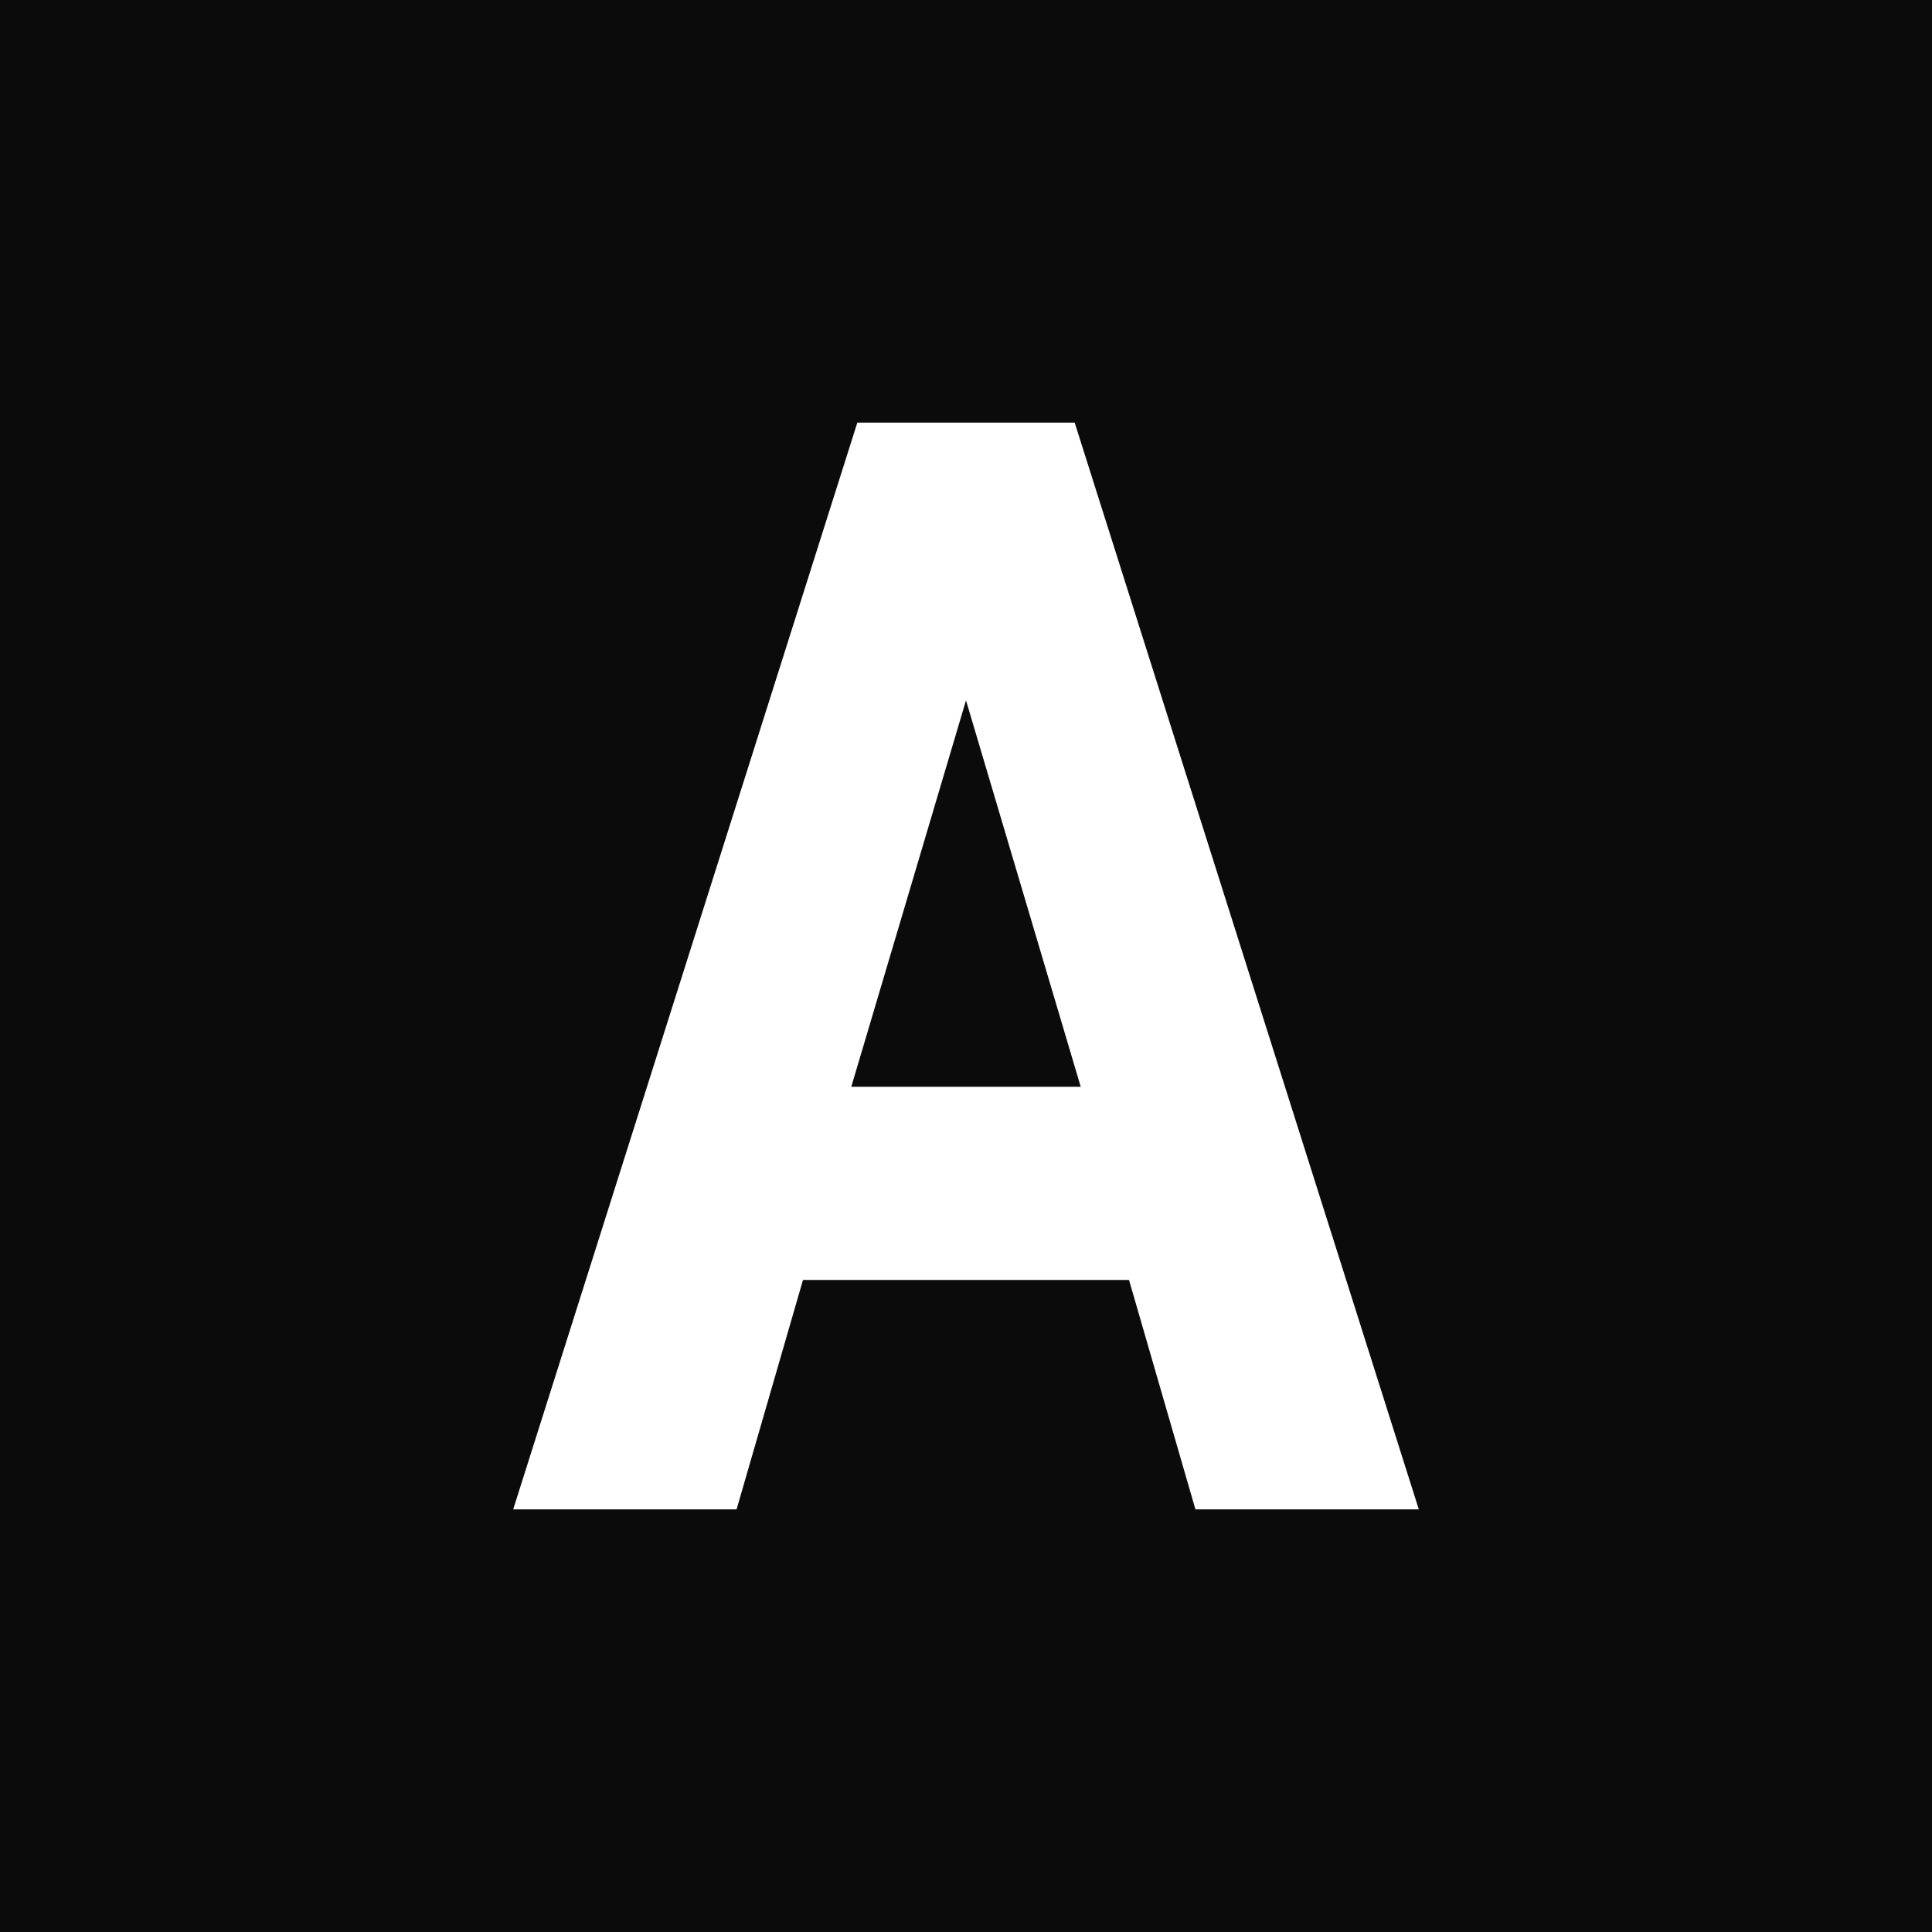
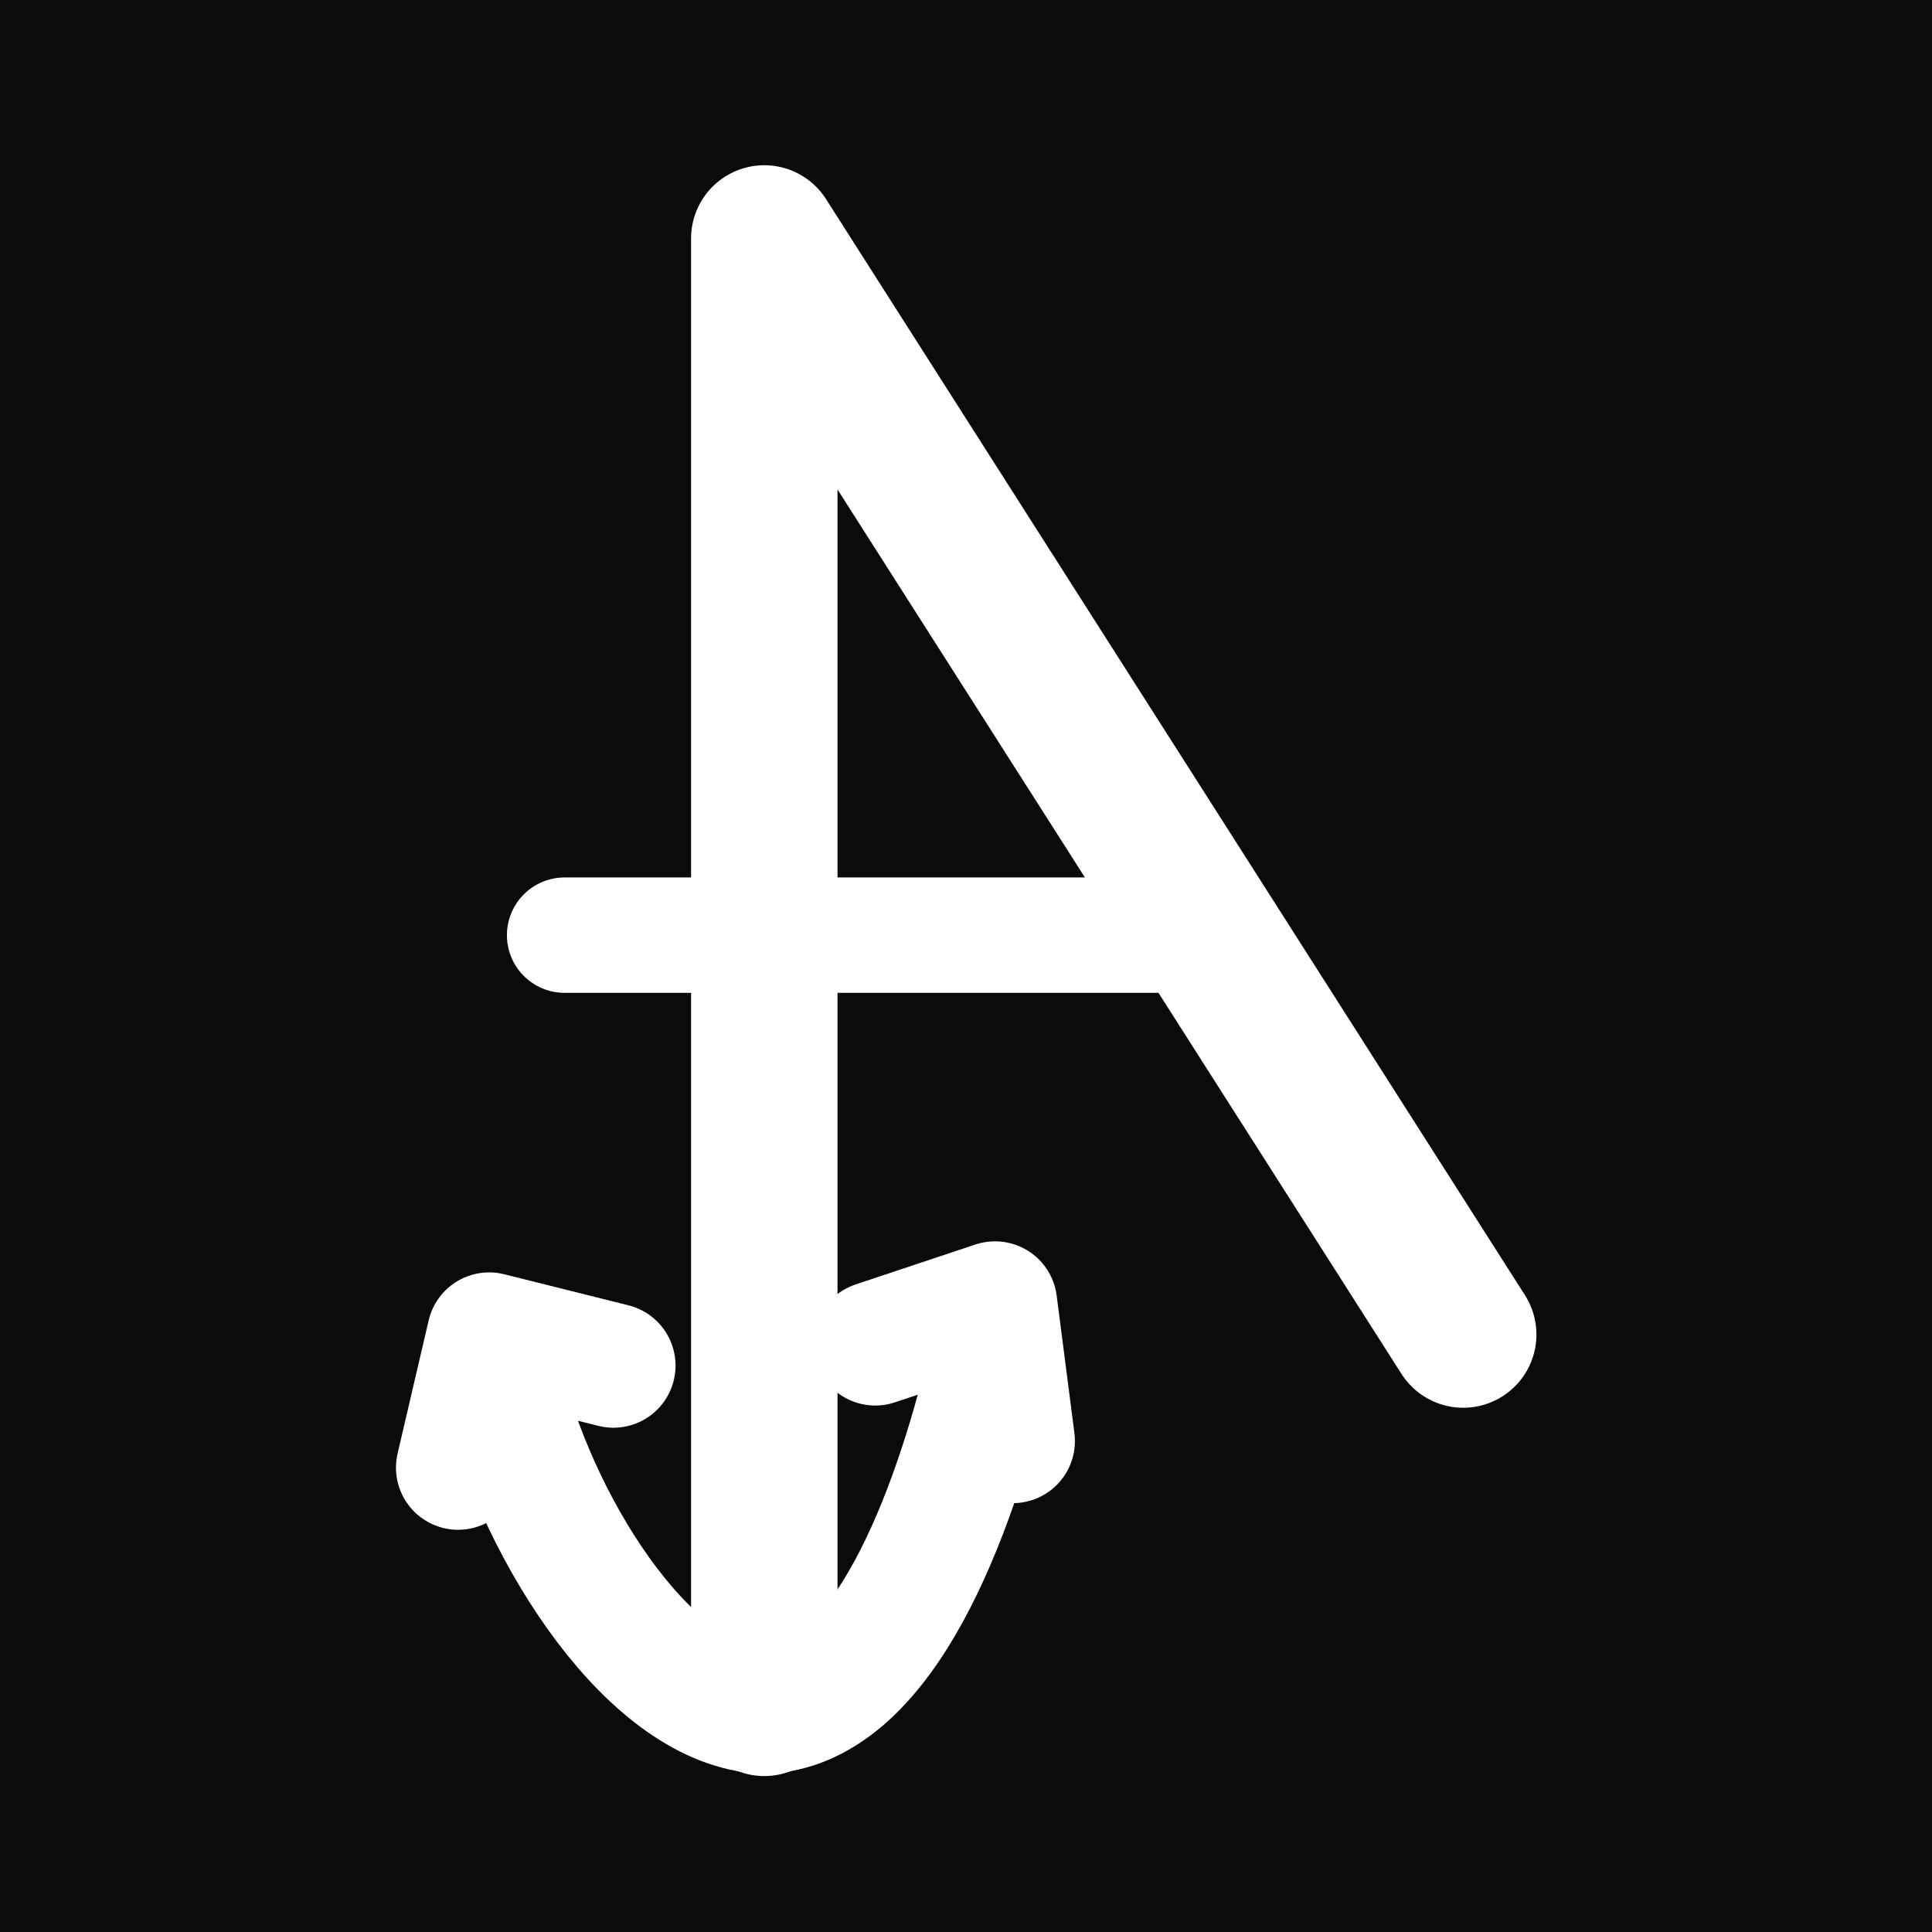
- <svg xmlns="http://www.w3.org/2000/svg" viewBox="0 0 32 32">
-   <rect width="32" height="32" fill="#0b0b0b" />
-   <path d="M8.5 25 14.2 7h3.6l5.7 18h-3.7l-1.1-3.8h-5.4L12.2 25Zm5.6-7h3.8L16 11.6Z" fill="#fff" />
+ <svg xmlns="http://www.w3.org/2000/svg" viewBox="0 0 64 64">
+   <rect width="64" height="64" fill="#0b0b0b" />
+   <g transform="translate(11.5 5.4) scale(0.0735)" fill="none" stroke="#fff" stroke-linecap="round" stroke-linejoin="round">
+     <path d="M188 694 V34 L503 528" stroke-width="66" />
+     <path d="M98 348 H390" stroke-width="52" />
+     <path d="M70 552 C88 620 138 696 188 698 C238 696 270 620 288 548 M50 588 L64 528 L120 542 M238 532 L292 514 L300 576" stroke-width="56" />
+   </g>
</svg>
